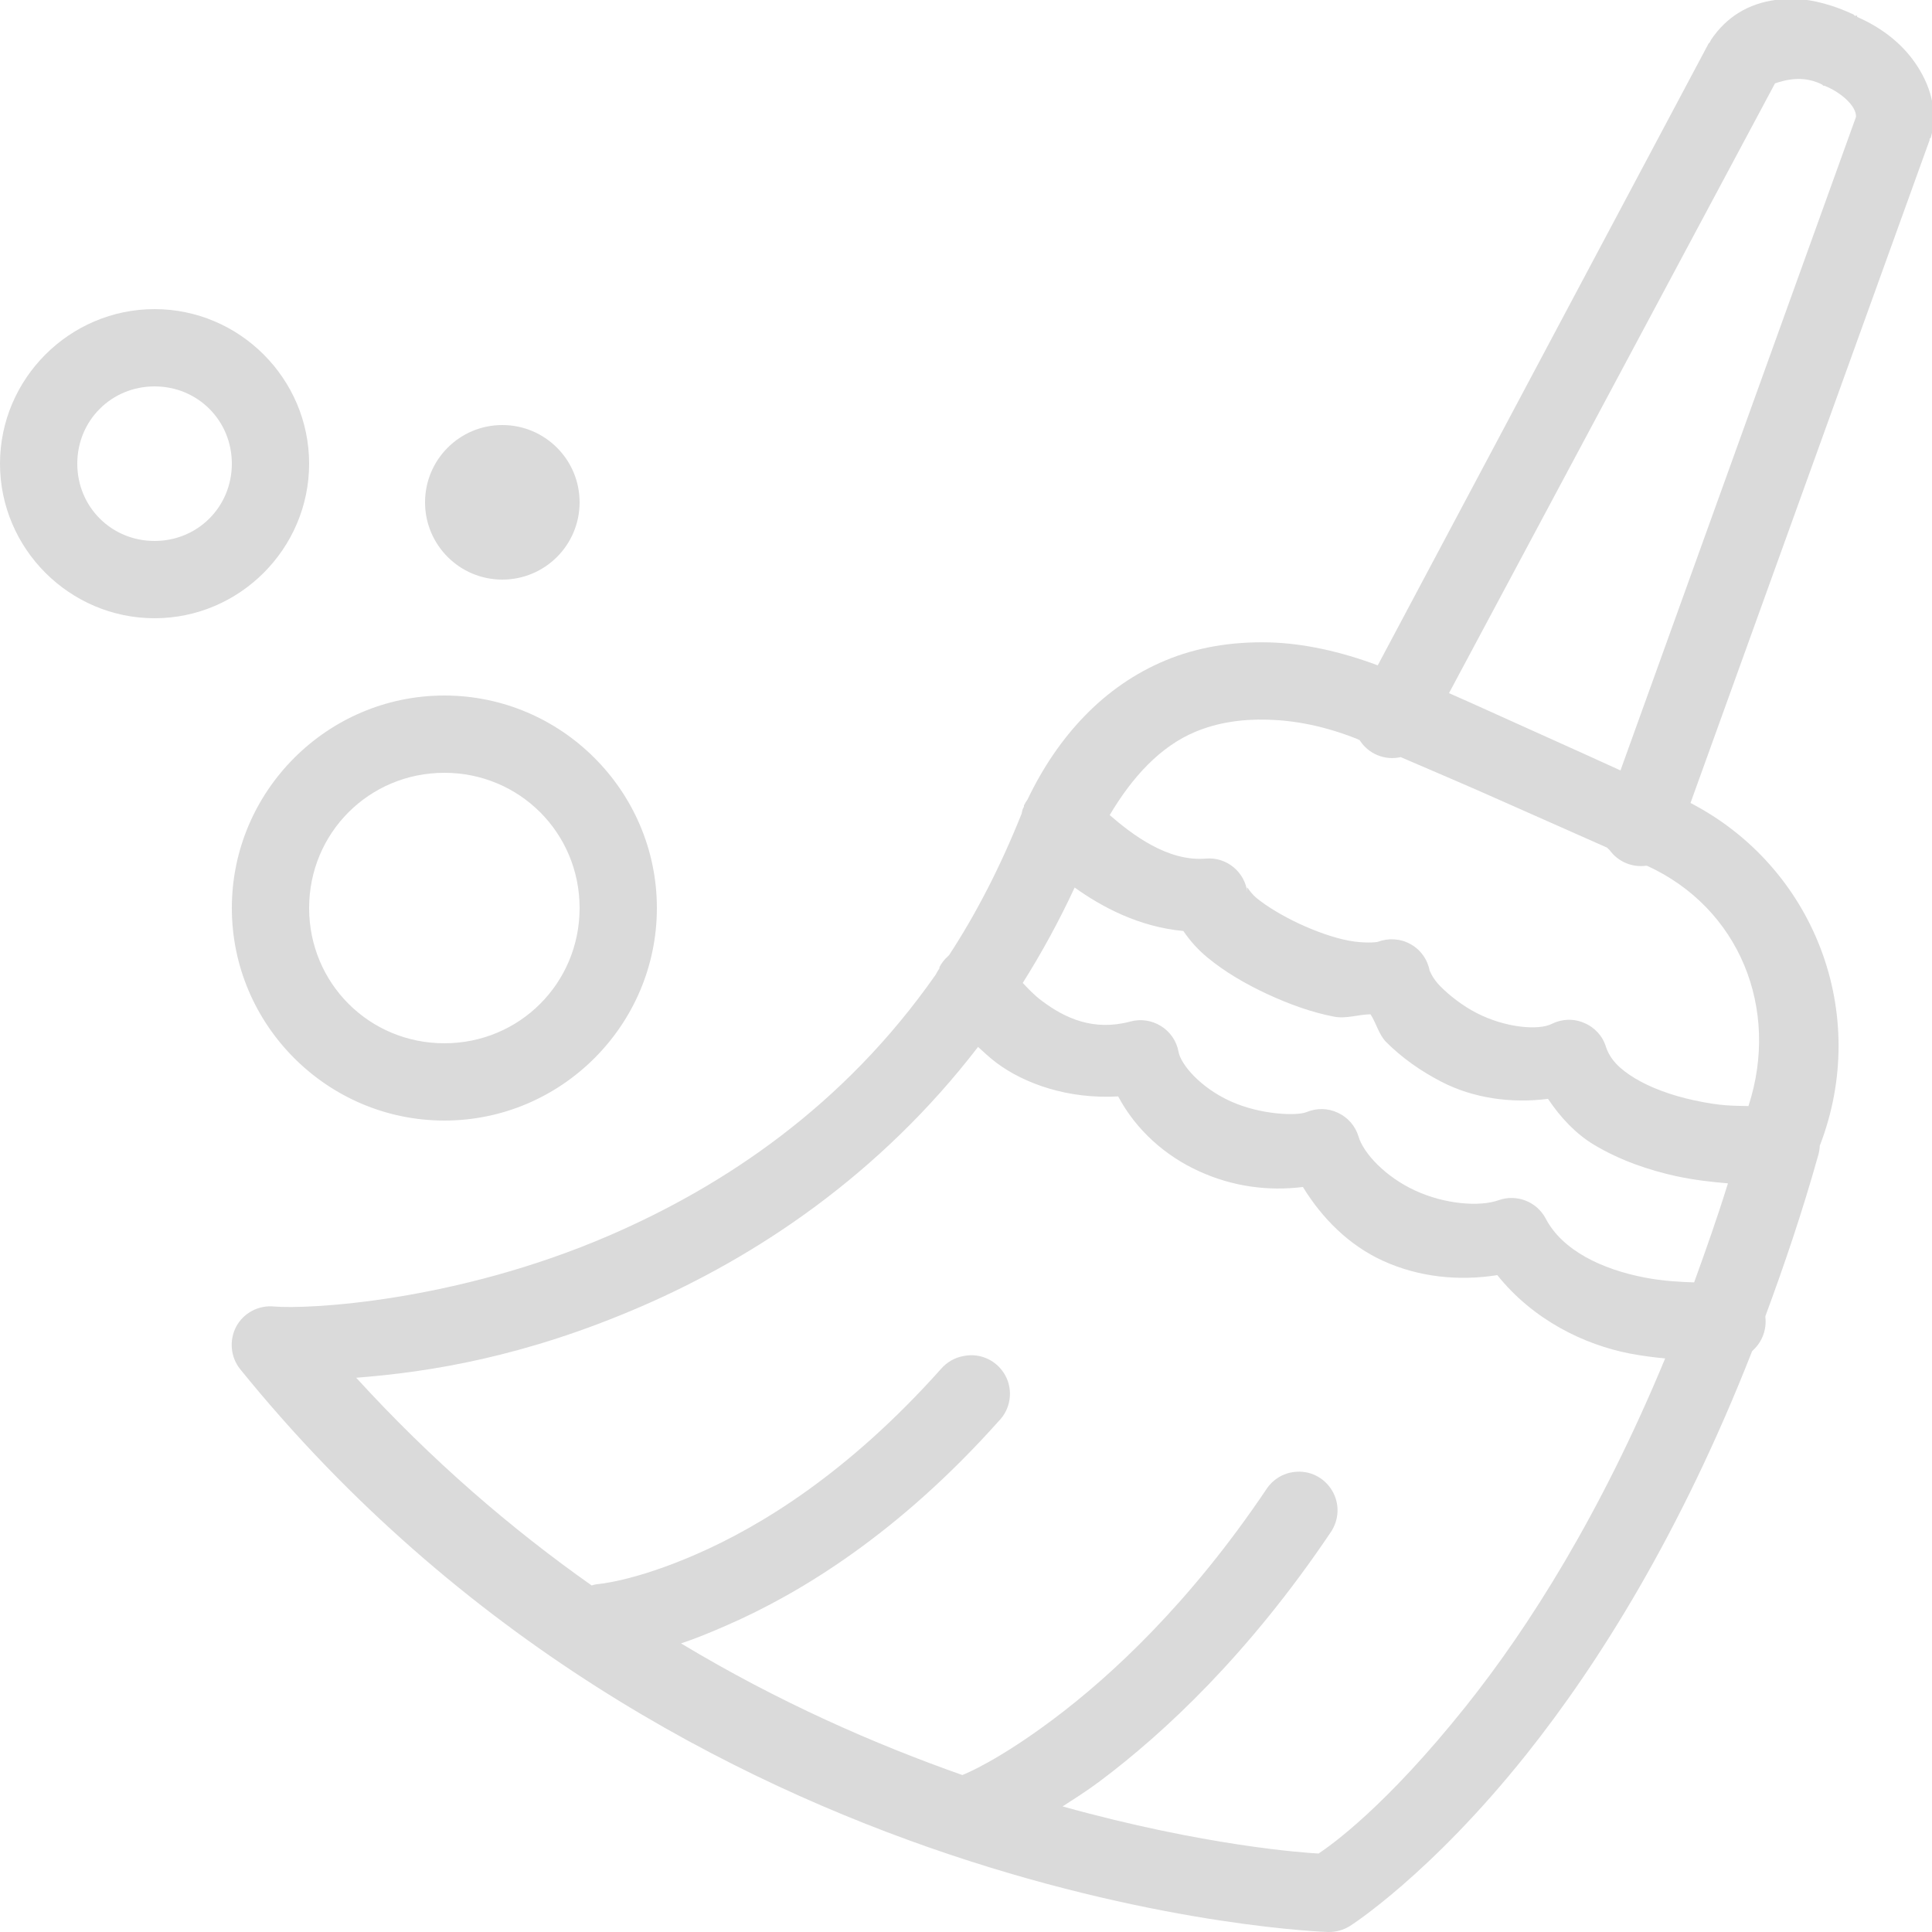
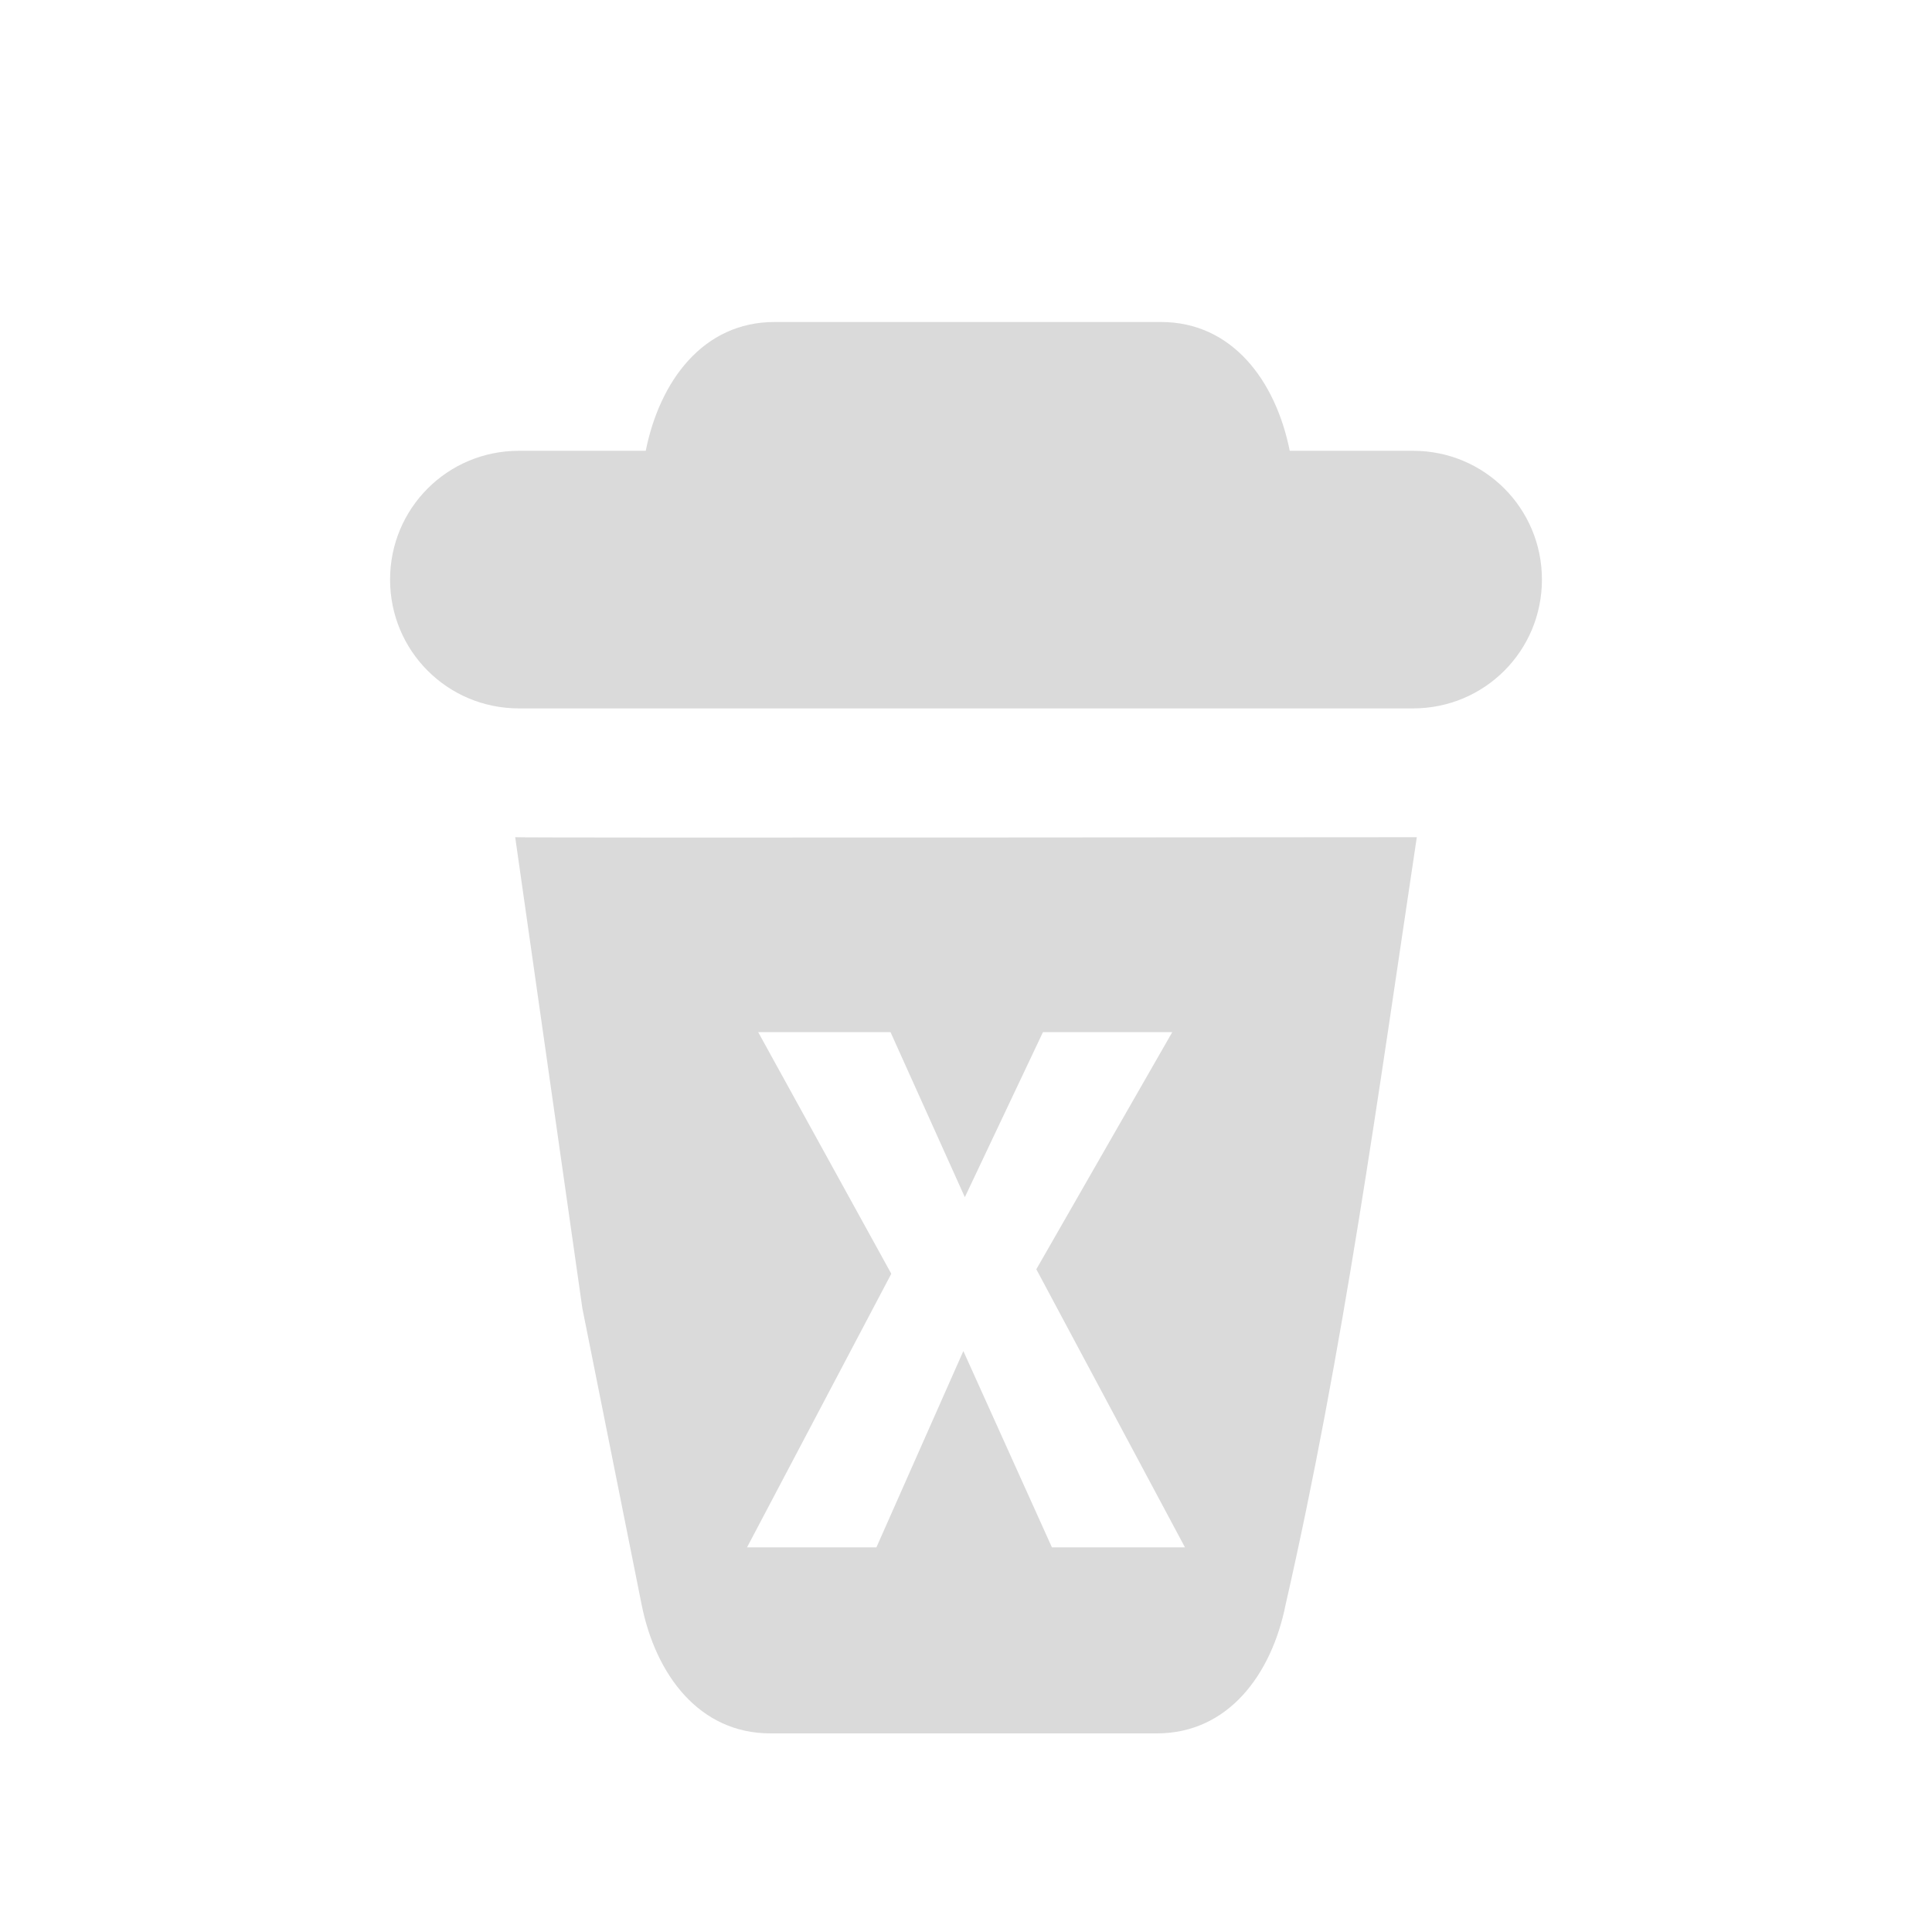
- <svg xmlns="http://www.w3.org/2000/svg" fill="#dadada" width="800px" height="800px" viewBox="0 0 50 50">
-   <path d="M46.438 -0.031C46.27 -0.039 46.098 -0.023 45.938 0C45.266 0.094 44.688 0.422 44.281 1.031L44.25 1.094L44.219 1.125L35.656 17.219C34.691 16.859 33.734 16.648 32.844 16.625C31.883 16.602 30.977 16.75 30.156 17.094C28.574 17.754 27.379 19.047 26.594 20.688C26.559 20.738 26.527 20.789 26.5 20.844C26.496 20.852 26.504 20.867 26.5 20.875C26.488 20.895 26.477 20.918 26.469 20.938C26.457 20.977 26.445 21.02 26.438 21.062C25.895 22.418 25.27 23.637 24.562 24.719C24.555 24.73 24.539 24.738 24.531 24.75C24.441 24.828 24.367 24.926 24.312 25.031C24.309 25.039 24.316 25.055 24.312 25.062C24.277 25.113 24.246 25.164 24.219 25.219C21.832 28.637 18.723 30.695 15.781 31.969C11.773 33.703 7.938 33.887 7.094 33.812C6.691 33.773 6.305 33.977 6.113 34.332C5.926 34.688 5.965 35.125 6.219 35.438C17.613 49.5 34.375 50 34.375 50C34.574 50.004 34.77 49.949 34.938 49.844C34.938 49.844 37.008 48.531 39.5 45.406C41.371 43.059 43.504 39.664 45.344 34.969C45.355 34.957 45.363 34.949 45.375 34.938C45.605 34.723 45.723 34.41 45.688 34.094C45.688 34.082 45.688 34.074 45.688 34.062C46.172 32.754 46.641 31.379 47.062 29.875C47.078 29.812 47.09 29.75 47.094 29.688C47.094 29.676 47.094 29.668 47.094 29.656C48.426 26.219 46.941 22.434 43.75 20.781L49.938 3.625L49.938 3.594L49.969 3.562C50.172 2.852 49.938 2.168 49.562 1.625C49.207 1.113 48.688 0.711 48.062 0.438L48.062 0.406C48.043 0.398 48.02 0.414 48 0.406C47.988 0.402 47.98 0.379 47.969 0.375C47.48 0.145 46.945 -0.012 46.438 -0.031 Z M 46.312 2.062C46.539 2.027 46.836 2.027 47.156 2.188L47.188 2.219L47.219 2.219C47.543 2.348 47.812 2.566 47.938 2.75C48.062 2.934 48.027 3.043 48.031 3.031L41.938 19.938C41.203 19.605 40.695 19.371 39.656 18.906C38.883 18.559 38.148 18.223 37.5 17.938L45.938 2.156C45.93 2.164 46.086 2.098 46.312 2.062 Z M 4 8C1.801 8 0 9.801 0 12C0 14.199 1.801 16 4 16C6.199 16 8 14.199 8 12C8 9.801 6.199 8 4 8 Z M 4 10C5.117 10 6 10.883 6 12C6 13.117 5.117 14 4 14C2.883 14 2 13.117 2 12C2 10.883 2.883 10 4 10 Z M 13 11C11.895 11 11 11.895 11 13C11 14.105 11.895 15 13 15C14.105 15 15 14.105 15 13C15 11.895 14.105 11 13 11 Z M 11.5 18C8.473 18 6 20.473 6 23.5C6 26.527 8.473 29 11.5 29C14.527 29 17 26.527 17 23.5C17 20.473 14.527 18 11.5 18 Z M 32.812 18.625C33.508 18.645 34.27 18.785 35.125 19.125C35.145 19.137 35.168 19.148 35.188 19.156C35.414 19.512 35.84 19.688 36.25 19.594C36.363 19.641 36.352 19.637 36.469 19.688C37.145 19.98 37.996 20.34 38.844 20.719C40.086 21.273 40.871 21.613 41.594 21.938C41.613 21.961 41.633 21.98 41.656 22C41.871 22.297 42.23 22.453 42.594 22.406C42.605 22.406 42.613 22.406 42.625 22.406C45.016 23.5 46.07 26.105 45.25 28.625C44.855 28.613 44.555 28.633 43.812 28.469C43.258 28.348 42.719 28.152 42.312 27.906C41.906 27.66 41.672 27.418 41.562 27.094C41.477 26.812 41.27 26.586 40.996 26.473C40.727 26.355 40.418 26.367 40.156 26.5C39.82 26.668 38.973 26.605 38.219 26.219C37.844 26.027 37.508 25.758 37.281 25.531C37.055 25.305 36.992 25.09 37 25.125C36.945 24.832 36.766 24.578 36.504 24.434C36.246 24.289 35.934 24.27 35.656 24.375C35.629 24.387 35.297 24.418 34.906 24.344C34.516 24.27 34.062 24.109 33.625 23.906C33.188 23.703 32.785 23.457 32.531 23.25C32.277 23.043 32.254 22.828 32.281 23.094C32.215 22.566 31.75 22.18 31.219 22.219C30.215 22.312 29.273 21.574 28.719 21.094C29.305 20.105 30.031 19.316 30.938 18.938C31.492 18.707 32.117 18.605 32.812 18.625 Z M 11.5 20C13.445 20 15 21.555 15 23.5C15 25.445 13.445 27 11.5 27C9.555 27 8 25.445 8 23.5C8 21.555 9.555 20 11.5 20 Z M 27.812 22.969C28.508 23.469 29.473 23.988 30.625 24.094C30.809 24.363 31.008 24.582 31.25 24.781C31.684 25.141 32.219 25.457 32.781 25.719C33.344 25.98 33.934 26.199 34.531 26.312C34.84 26.371 35.156 26.254 35.469 26.25C35.617 26.477 35.684 26.777 35.875 26.969C36.281 27.375 36.766 27.719 37.312 28C38.125 28.418 39.102 28.562 40.062 28.438C40.391 28.93 40.785 29.344 41.25 29.625C41.934 30.035 42.68 30.285 43.375 30.438C43.863 30.543 44.309 30.59 44.719 30.625C44.441 31.523 44.141 32.367 43.844 33.188C43.484 33.176 43.043 33.156 42.562 33.062C41.469 32.852 40.434 32.367 40 31.531C39.766 31.094 39.246 30.895 38.781 31.062C38.285 31.238 37.387 31.164 36.625 30.812C35.863 30.461 35.285 29.852 35.156 29.406C35.074 29.137 34.879 28.914 34.621 28.797C34.367 28.676 34.074 28.672 33.812 28.781C33.57 28.883 32.625 28.855 31.844 28.5C31.062 28.145 30.559 27.547 30.5 27.219C30.449 26.941 30.285 26.703 30.047 26.555C29.809 26.406 29.52 26.363 29.25 26.438C28.305 26.691 27.566 26.355 26.969 25.906C26.762 25.754 26.609 25.586 26.469 25.438C26.953 24.668 27.402 23.852 27.812 22.969 Z M 25.312 27.094C25.461 27.23 25.602 27.363 25.781 27.5C26.52 28.055 27.656 28.449 28.938 28.375C29.402 29.246 30.156 29.914 31.031 30.312C31.895 30.707 32.816 30.832 33.719 30.719C34.219 31.535 34.914 32.227 35.781 32.625C36.707 33.051 37.746 33.16 38.75 33C39.684 34.168 41.012 34.805 42.188 35.031C42.5 35.09 42.809 35.129 43.094 35.156C41.43 39.176 39.566 42.117 37.938 44.156C35.852 46.77 34.441 47.758 34.125 47.969C33.77 47.953 31.164 47.77 27.5 46.75C27.801 46.555 28.125 46.352 28.469 46.094C30.137 44.844 32.32 42.805 34.438 39.656C34.66 39.332 34.676 38.91 34.473 38.574C34.27 38.234 33.891 38.047 33.5 38.094C33.207 38.125 32.945 38.285 32.781 38.531C30.797 41.484 28.754 43.375 27.25 44.5C25.82 45.57 24.992 45.902 24.906 45.938C22.656 45.145 20.164 44.059 17.625 42.531C17.992 42.41 18.383 42.25 18.812 42.062C20.711 41.234 23.25 39.688 25.844 36.781C26.156 36.469 26.227 35.988 26.02 35.602C25.809 35.211 25.371 35.004 24.938 35.094C24.707 35.133 24.496 35.258 24.344 35.438C21.938 38.129 19.684 39.496 18.031 40.219C16.379 40.941 15.438 41 15.438 41C15.395 41.008 15.352 41.02 15.312 41.031C13.238 39.57 11.168 37.793 9.219 35.656C11.121 35.508 13.57 35.121 16.594 33.812C19.578 32.52 22.762 30.41 25.312 27.094Z" />
+ <svg xmlns="http://www.w3.org/2000/svg" fill="#dadada" height="800px" width="800px" viewBox="0 0 30 30">
+   <path d="M 12.027 5 C 10.919 5 10.245 5.914 10.027 7 L 8.057 7 C 6.949 7 6.057 7.892 6.057 9 C 6.057 10.108 6.949 11 8.057 11 L 21.943 11 C 23.051 11 23.943 10.108 23.943 9 C 23.943 7.892 23.051 7 21.943 7 L 20.027 7 C 19.81 5.914 19.135 5 18.027 5 L 12.027 5 z M 8 13 L 9.043 20.316 L 9.963 24.916 C 10.18 26.002 10.855 26.916 11.963 26.916 L 17.963 26.916 C 19.071 26.916 19.746 26.002 19.963 24.916 C 20.861 20.982 21.402 16.987 22 13 C 22 13 7.994 13.013 8 13 z M 11.773 16.027 L 13.828 16.027 L 14.982 18.59 L 16.195 16.027 L 18.203 16.027 L 16.092 19.709 L 18.4 24.027 L 16.334 24.027 L 14.959 20.979 L 13.609 24.027 L 11.6 24.027 L 13.84 19.779 L 11.773 16.027 z" />
</svg>
